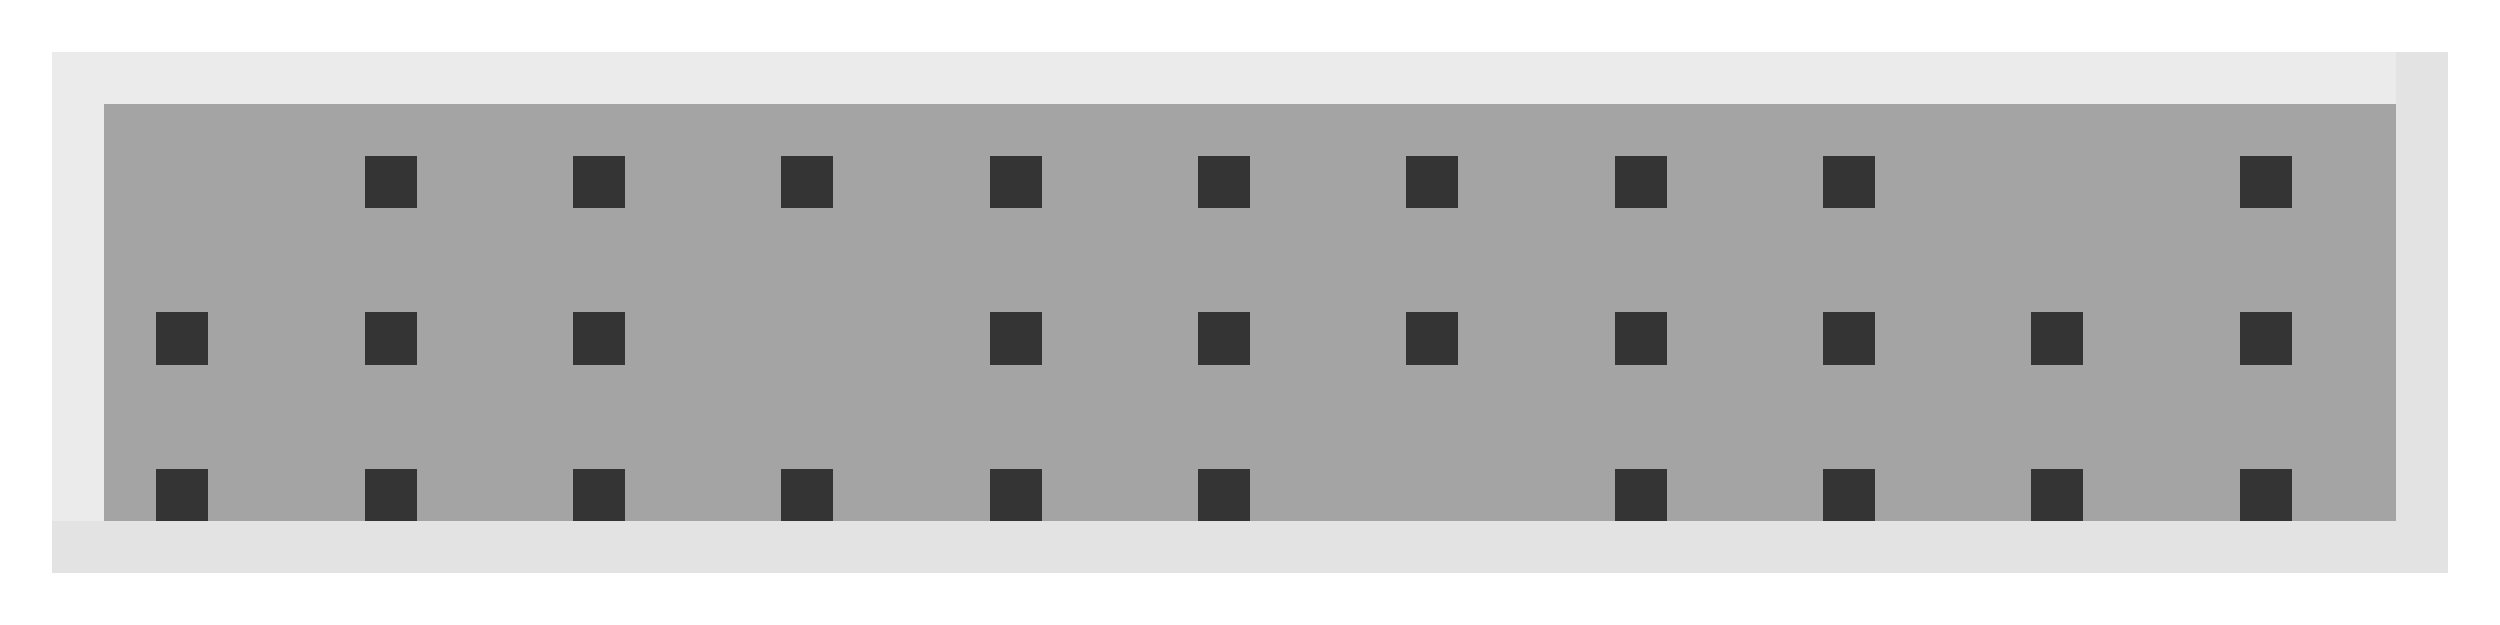
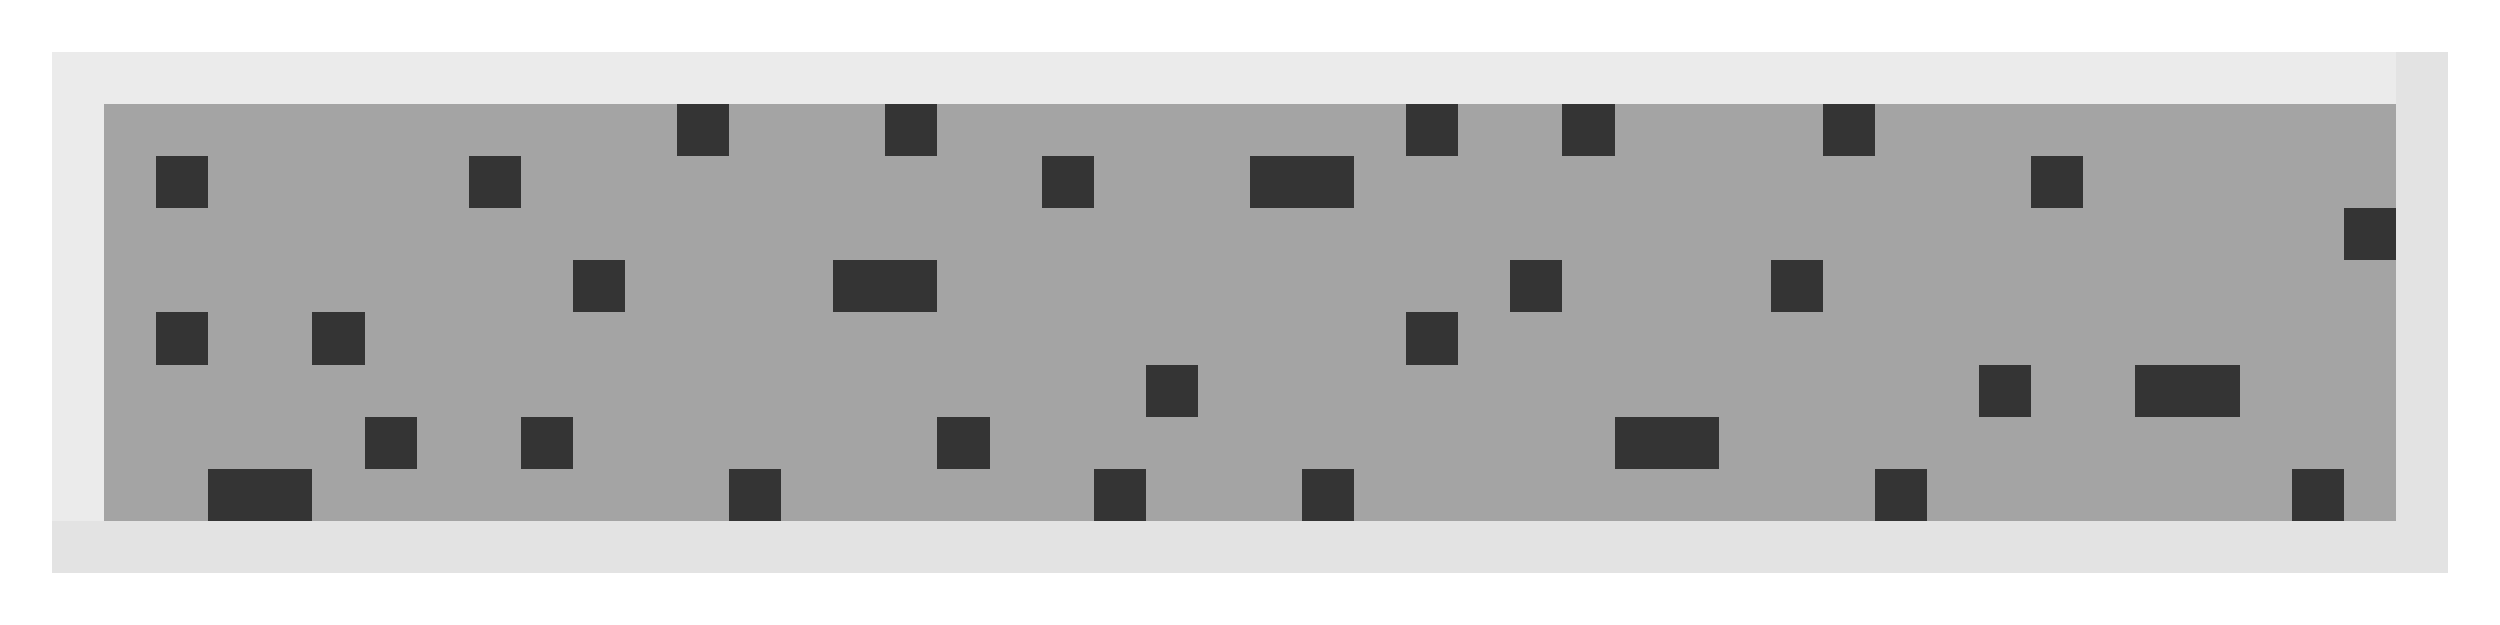
- <svg xmlns="http://www.w3.org/2000/svg" viewBox="0 0 48 12" width="48" height="12" shape-rendering="crispEdges" data-design="nomad-v118" data-kind="I" data-style="pixel" data-signature="e36b726d">
+ <svg xmlns="http://www.w3.org/2000/svg" viewBox="0 0 48 12" width="48" height="12" shape-rendering="crispEdges" data-design="nomad-v119" data-kind="I" data-style="pixel" data-signature="1a176e7d">
  <rect x="1" y="1" width="45" height="1" fill="rgb(235,235,235)" />
  <rect x="46" y="1" width="1" height="1" fill="rgb(227,227,227)" />
  <rect x="1" y="2" width="1" height="1" fill="rgb(235,235,235)" />
-   <rect x="2" y="2" width="44" height="1" fill="rgb(164,164,164)" />
+   <rect x="2" y="2" width="11" height="1" fill="rgb(164,164,164)" />
+   <rect x="13" y="2" width="1" height="1" fill="rgb(52,52,52)" />
+   <rect x="14" y="2" width="3" height="1" fill="rgb(164,164,164)" />
+   <rect x="17" y="2" width="1" height="1" fill="rgb(52,52,52)" />
+   <rect x="18" y="2" width="9" height="1" fill="rgb(164,164,164)" />
+   <rect x="27" y="2" width="1" height="1" fill="rgb(52,52,52)" />
+   <rect x="28" y="2" width="2" height="1" fill="rgb(164,164,164)" />
+   <rect x="30" y="2" width="1" height="1" fill="rgb(52,52,52)" />
+   <rect x="31" y="2" width="4" height="1" fill="rgb(164,164,164)" />
+   <rect x="35" y="2" width="1" height="1" fill="rgb(52,52,52)" />
+   <rect x="36" y="2" width="10" height="1" fill="rgb(164,164,164)" />
  <rect x="46" y="2" width="1" height="1" fill="rgb(227,227,227)" />
  <rect x="1" y="3" width="1" height="1" fill="rgb(235,235,235)" />
-   <rect x="2" y="3" width="5" height="1" fill="rgb(164,164,164)" />
-   <rect x="7" y="3" width="1" height="1" fill="rgb(52,52,52)" />
-   <rect x="8" y="3" width="3" height="1" fill="rgb(164,164,164)" />
-   <rect x="11" y="3" width="1" height="1" fill="rgb(52,52,52)" />
-   <rect x="12" y="3" width="3" height="1" fill="rgb(164,164,164)" />
-   <rect x="15" y="3" width="1" height="1" fill="rgb(52,52,52)" />
-   <rect x="16" y="3" width="3" height="1" fill="rgb(164,164,164)" />
-   <rect x="19" y="3" width="1" height="1" fill="rgb(52,52,52)" />
-   <rect x="20" y="3" width="3" height="1" fill="rgb(164,164,164)" />
-   <rect x="23" y="3" width="1" height="1" fill="rgb(52,52,52)" />
-   <rect x="24" y="3" width="3" height="1" fill="rgb(164,164,164)" />
-   <rect x="27" y="3" width="1" height="1" fill="rgb(52,52,52)" />
-   <rect x="28" y="3" width="3" height="1" fill="rgb(164,164,164)" />
-   <rect x="31" y="3" width="1" height="1" fill="rgb(52,52,52)" />
-   <rect x="32" y="3" width="3" height="1" fill="rgb(164,164,164)" />
-   <rect x="35" y="3" width="1" height="1" fill="rgb(52,52,52)" />
-   <rect x="36" y="3" width="7" height="1" fill="rgb(164,164,164)" />
-   <rect x="43" y="3" width="1" height="1" fill="rgb(52,52,52)" />
-   <rect x="44" y="3" width="2" height="1" fill="rgb(164,164,164)" />
+   <rect x="2" y="3" width="1" height="1" fill="rgb(164,164,164)" />
+   <rect x="3" y="3" width="1" height="1" fill="rgb(52,52,52)" />
+   <rect x="4" y="3" width="5" height="1" fill="rgb(164,164,164)" />
+   <rect x="9" y="3" width="1" height="1" fill="rgb(52,52,52)" />
+   <rect x="10" y="3" width="10" height="1" fill="rgb(164,164,164)" />
+   <rect x="20" y="3" width="1" height="1" fill="rgb(52,52,52)" />
+   <rect x="21" y="3" width="3" height="1" fill="rgb(164,164,164)" />
+   <rect x="24" y="3" width="2" height="1" fill="rgb(52,52,52)" />
+   <rect x="26" y="3" width="13" height="1" fill="rgb(164,164,164)" />
+   <rect x="39" y="3" width="1" height="1" fill="rgb(52,52,52)" />
+   <rect x="40" y="3" width="6" height="1" fill="rgb(164,164,164)" />
  <rect x="46" y="3" width="1" height="1" fill="rgb(227,227,227)" />
  <rect x="1" y="4" width="1" height="1" fill="rgb(235,235,235)" />
-   <rect x="2" y="4" width="44" height="1" fill="rgb(164,164,164)" />
+   <rect x="2" y="4" width="43" height="1" fill="rgb(164,164,164)" />
+   <rect x="45" y="4" width="1" height="1" fill="rgb(52,52,52)" />
  <rect x="46" y="4" width="1" height="1" fill="rgb(227,227,227)" />
  <rect x="1" y="5" width="1" height="1" fill="rgb(235,235,235)" />
-   <rect x="2" y="5" width="44" height="1" fill="rgb(164,164,164)" />
+   <rect x="2" y="5" width="9" height="1" fill="rgb(164,164,164)" />
+   <rect x="11" y="5" width="1" height="1" fill="rgb(52,52,52)" />
+   <rect x="12" y="5" width="4" height="1" fill="rgb(164,164,164)" />
+   <rect x="16" y="5" width="2" height="1" fill="rgb(52,52,52)" />
+   <rect x="18" y="5" width="11" height="1" fill="rgb(164,164,164)" />
+   <rect x="29" y="5" width="1" height="1" fill="rgb(52,52,52)" />
+   <rect x="30" y="5" width="4" height="1" fill="rgb(164,164,164)" />
+   <rect x="34" y="5" width="1" height="1" fill="rgb(52,52,52)" />
+   <rect x="35" y="5" width="11" height="1" fill="rgb(164,164,164)" />
  <rect x="46" y="5" width="1" height="1" fill="rgb(227,227,227)" />
  <rect x="1" y="6" width="1" height="1" fill="rgb(235,235,235)" />
  <rect x="2" y="6" width="1" height="1" fill="rgb(164,164,164)" />
  <rect x="3" y="6" width="1" height="1" fill="rgb(52,52,52)" />
-   <rect x="4" y="6" width="3" height="1" fill="rgb(164,164,164)" />
-   <rect x="7" y="6" width="1" height="1" fill="rgb(52,52,52)" />
-   <rect x="8" y="6" width="3" height="1" fill="rgb(164,164,164)" />
-   <rect x="11" y="6" width="1" height="1" fill="rgb(52,52,52)" />
-   <rect x="12" y="6" width="7" height="1" fill="rgb(164,164,164)" />
-   <rect x="19" y="6" width="1" height="1" fill="rgb(52,52,52)" />
-   <rect x="20" y="6" width="3" height="1" fill="rgb(164,164,164)" />
-   <rect x="23" y="6" width="1" height="1" fill="rgb(52,52,52)" />
-   <rect x="24" y="6" width="3" height="1" fill="rgb(164,164,164)" />
+   <rect x="4" y="6" width="2" height="1" fill="rgb(164,164,164)" />
+   <rect x="6" y="6" width="1" height="1" fill="rgb(52,52,52)" />
+   <rect x="7" y="6" width="20" height="1" fill="rgb(164,164,164)" />
  <rect x="27" y="6" width="1" height="1" fill="rgb(52,52,52)" />
-   <rect x="28" y="6" width="3" height="1" fill="rgb(164,164,164)" />
-   <rect x="31" y="6" width="1" height="1" fill="rgb(52,52,52)" />
-   <rect x="32" y="6" width="3" height="1" fill="rgb(164,164,164)" />
-   <rect x="35" y="6" width="1" height="1" fill="rgb(52,52,52)" />
-   <rect x="36" y="6" width="3" height="1" fill="rgb(164,164,164)" />
-   <rect x="39" y="6" width="1" height="1" fill="rgb(52,52,52)" />
-   <rect x="40" y="6" width="3" height="1" fill="rgb(164,164,164)" />
-   <rect x="43" y="6" width="1" height="1" fill="rgb(52,52,52)" />
-   <rect x="44" y="6" width="2" height="1" fill="rgb(164,164,164)" />
+   <rect x="28" y="6" width="18" height="1" fill="rgb(164,164,164)" />
  <rect x="46" y="6" width="1" height="1" fill="rgb(227,227,227)" />
  <rect x="1" y="7" width="1" height="1" fill="rgb(235,235,235)" />
-   <rect x="2" y="7" width="44" height="1" fill="rgb(164,164,164)" />
+   <rect x="2" y="7" width="20" height="1" fill="rgb(164,164,164)" />
+   <rect x="22" y="7" width="1" height="1" fill="rgb(52,52,52)" />
+   <rect x="23" y="7" width="15" height="1" fill="rgb(164,164,164)" />
+   <rect x="38" y="7" width="1" height="1" fill="rgb(52,52,52)" />
+   <rect x="39" y="7" width="2" height="1" fill="rgb(164,164,164)" />
+   <rect x="41" y="7" width="2" height="1" fill="rgb(52,52,52)" />
+   <rect x="43" y="7" width="3" height="1" fill="rgb(164,164,164)" />
  <rect x="46" y="7" width="1" height="1" fill="rgb(227,227,227)" />
  <rect x="1" y="8" width="1" height="1" fill="rgb(235,235,235)" />
-   <rect x="2" y="8" width="44" height="1" fill="rgb(164,164,164)" />
+   <rect x="2" y="8" width="5" height="1" fill="rgb(164,164,164)" />
+   <rect x="7" y="8" width="1" height="1" fill="rgb(52,52,52)" />
+   <rect x="8" y="8" width="2" height="1" fill="rgb(164,164,164)" />
+   <rect x="10" y="8" width="1" height="1" fill="rgb(52,52,52)" />
+   <rect x="11" y="8" width="7" height="1" fill="rgb(164,164,164)" />
+   <rect x="18" y="8" width="1" height="1" fill="rgb(52,52,52)" />
+   <rect x="19" y="8" width="12" height="1" fill="rgb(164,164,164)" />
+   <rect x="31" y="8" width="2" height="1" fill="rgb(52,52,52)" />
+   <rect x="33" y="8" width="13" height="1" fill="rgb(164,164,164)" />
  <rect x="46" y="8" width="1" height="1" fill="rgb(227,227,227)" />
  <rect x="1" y="9" width="1" height="1" fill="rgb(235,235,235)" />
-   <rect x="2" y="9" width="1" height="1" fill="rgb(164,164,164)" />
-   <rect x="3" y="9" width="1" height="1" fill="rgb(52,52,52)" />
-   <rect x="4" y="9" width="3" height="1" fill="rgb(164,164,164)" />
-   <rect x="7" y="9" width="1" height="1" fill="rgb(52,52,52)" />
-   <rect x="8" y="9" width="3" height="1" fill="rgb(164,164,164)" />
-   <rect x="11" y="9" width="1" height="1" fill="rgb(52,52,52)" />
-   <rect x="12" y="9" width="3" height="1" fill="rgb(164,164,164)" />
-   <rect x="15" y="9" width="1" height="1" fill="rgb(52,52,52)" />
-   <rect x="16" y="9" width="3" height="1" fill="rgb(164,164,164)" />
-   <rect x="19" y="9" width="1" height="1" fill="rgb(52,52,52)" />
-   <rect x="20" y="9" width="3" height="1" fill="rgb(164,164,164)" />
-   <rect x="23" y="9" width="1" height="1" fill="rgb(52,52,52)" />
-   <rect x="24" y="9" width="7" height="1" fill="rgb(164,164,164)" />
-   <rect x="31" y="9" width="1" height="1" fill="rgb(52,52,52)" />
-   <rect x="32" y="9" width="3" height="1" fill="rgb(164,164,164)" />
-   <rect x="35" y="9" width="1" height="1" fill="rgb(52,52,52)" />
-   <rect x="36" y="9" width="3" height="1" fill="rgb(164,164,164)" />
-   <rect x="39" y="9" width="1" height="1" fill="rgb(52,52,52)" />
-   <rect x="40" y="9" width="3" height="1" fill="rgb(164,164,164)" />
-   <rect x="43" y="9" width="1" height="1" fill="rgb(52,52,52)" />
-   <rect x="44" y="9" width="2" height="1" fill="rgb(164,164,164)" />
+   <rect x="2" y="9" width="2" height="1" fill="rgb(164,164,164)" />
+   <rect x="4" y="9" width="2" height="1" fill="rgb(52,52,52)" />
+   <rect x="6" y="9" width="8" height="1" fill="rgb(164,164,164)" />
+   <rect x="14" y="9" width="1" height="1" fill="rgb(52,52,52)" />
+   <rect x="15" y="9" width="6" height="1" fill="rgb(164,164,164)" />
+   <rect x="21" y="9" width="1" height="1" fill="rgb(52,52,52)" />
+   <rect x="22" y="9" width="3" height="1" fill="rgb(164,164,164)" />
+   <rect x="25" y="9" width="1" height="1" fill="rgb(52,52,52)" />
+   <rect x="26" y="9" width="10" height="1" fill="rgb(164,164,164)" />
+   <rect x="36" y="9" width="1" height="1" fill="rgb(52,52,52)" />
+   <rect x="37" y="9" width="7" height="1" fill="rgb(164,164,164)" />
+   <rect x="44" y="9" width="1" height="1" fill="rgb(52,52,52)" />
+   <rect x="45" y="9" width="1" height="1" fill="rgb(164,164,164)" />
  <rect x="46" y="9" width="1" height="1" fill="rgb(227,227,227)" />
  <rect x="1" y="10" width="46" height="1" fill="rgb(227,227,227)" />
</svg>
